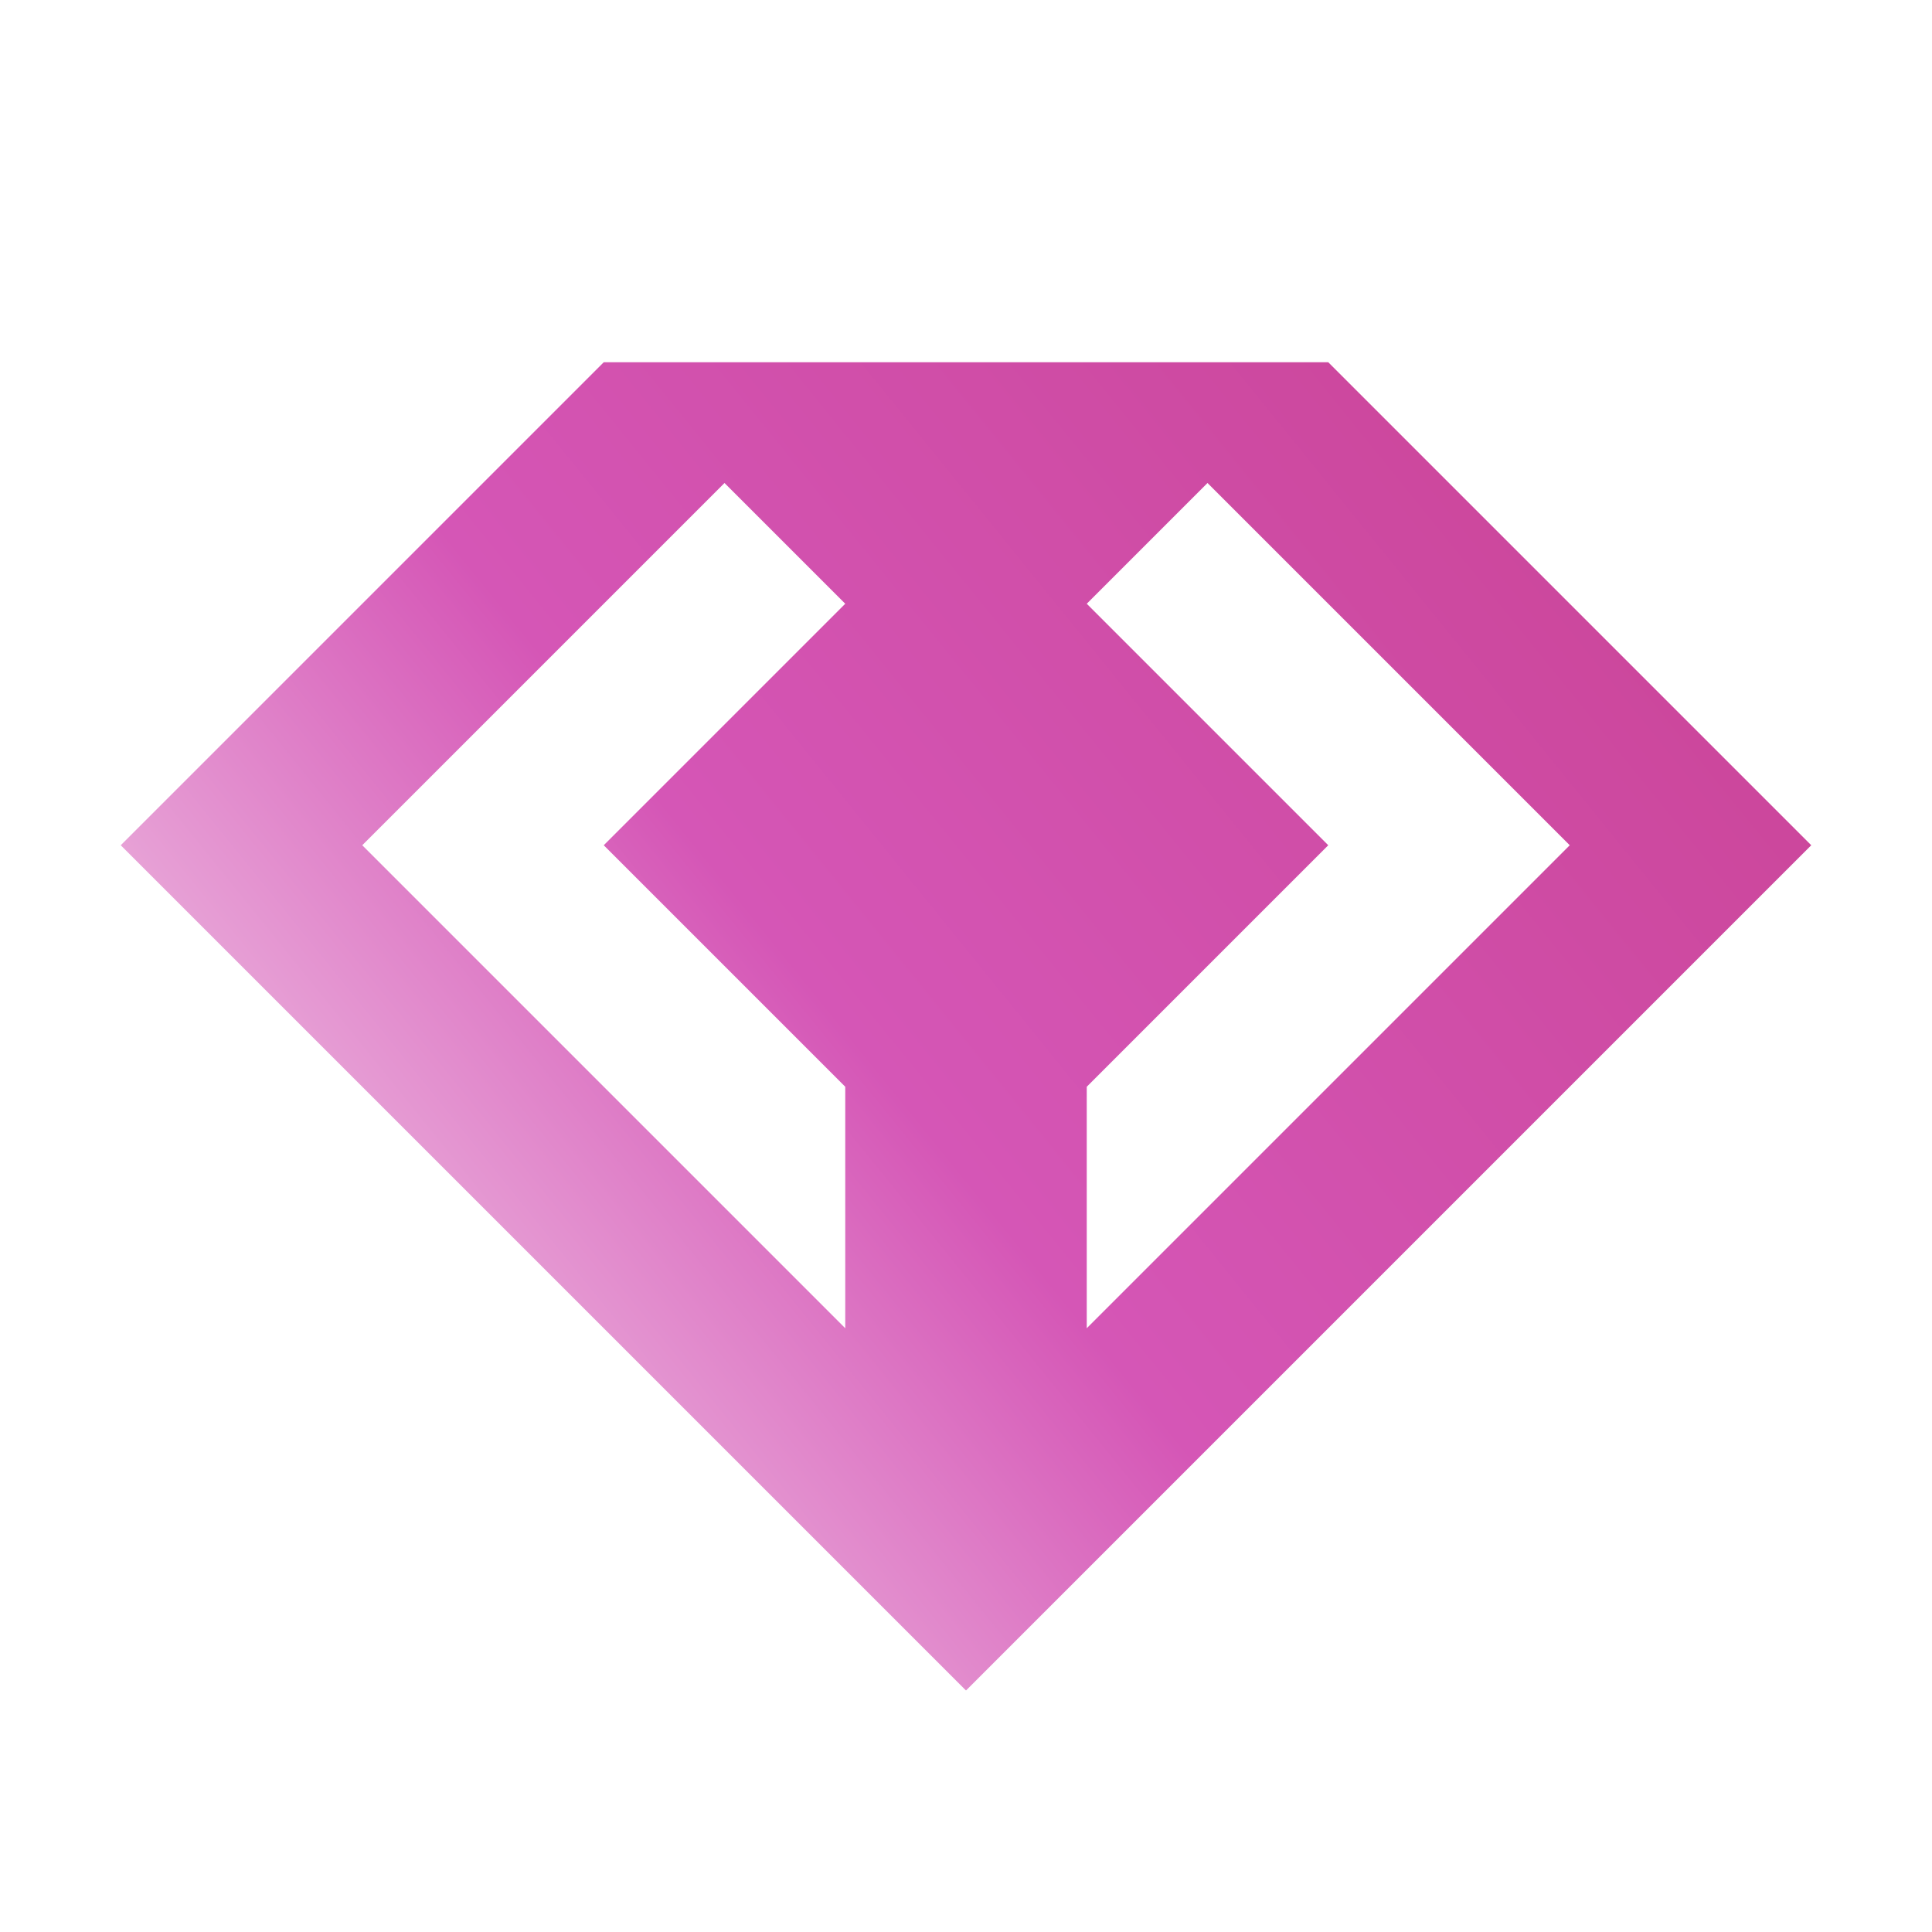
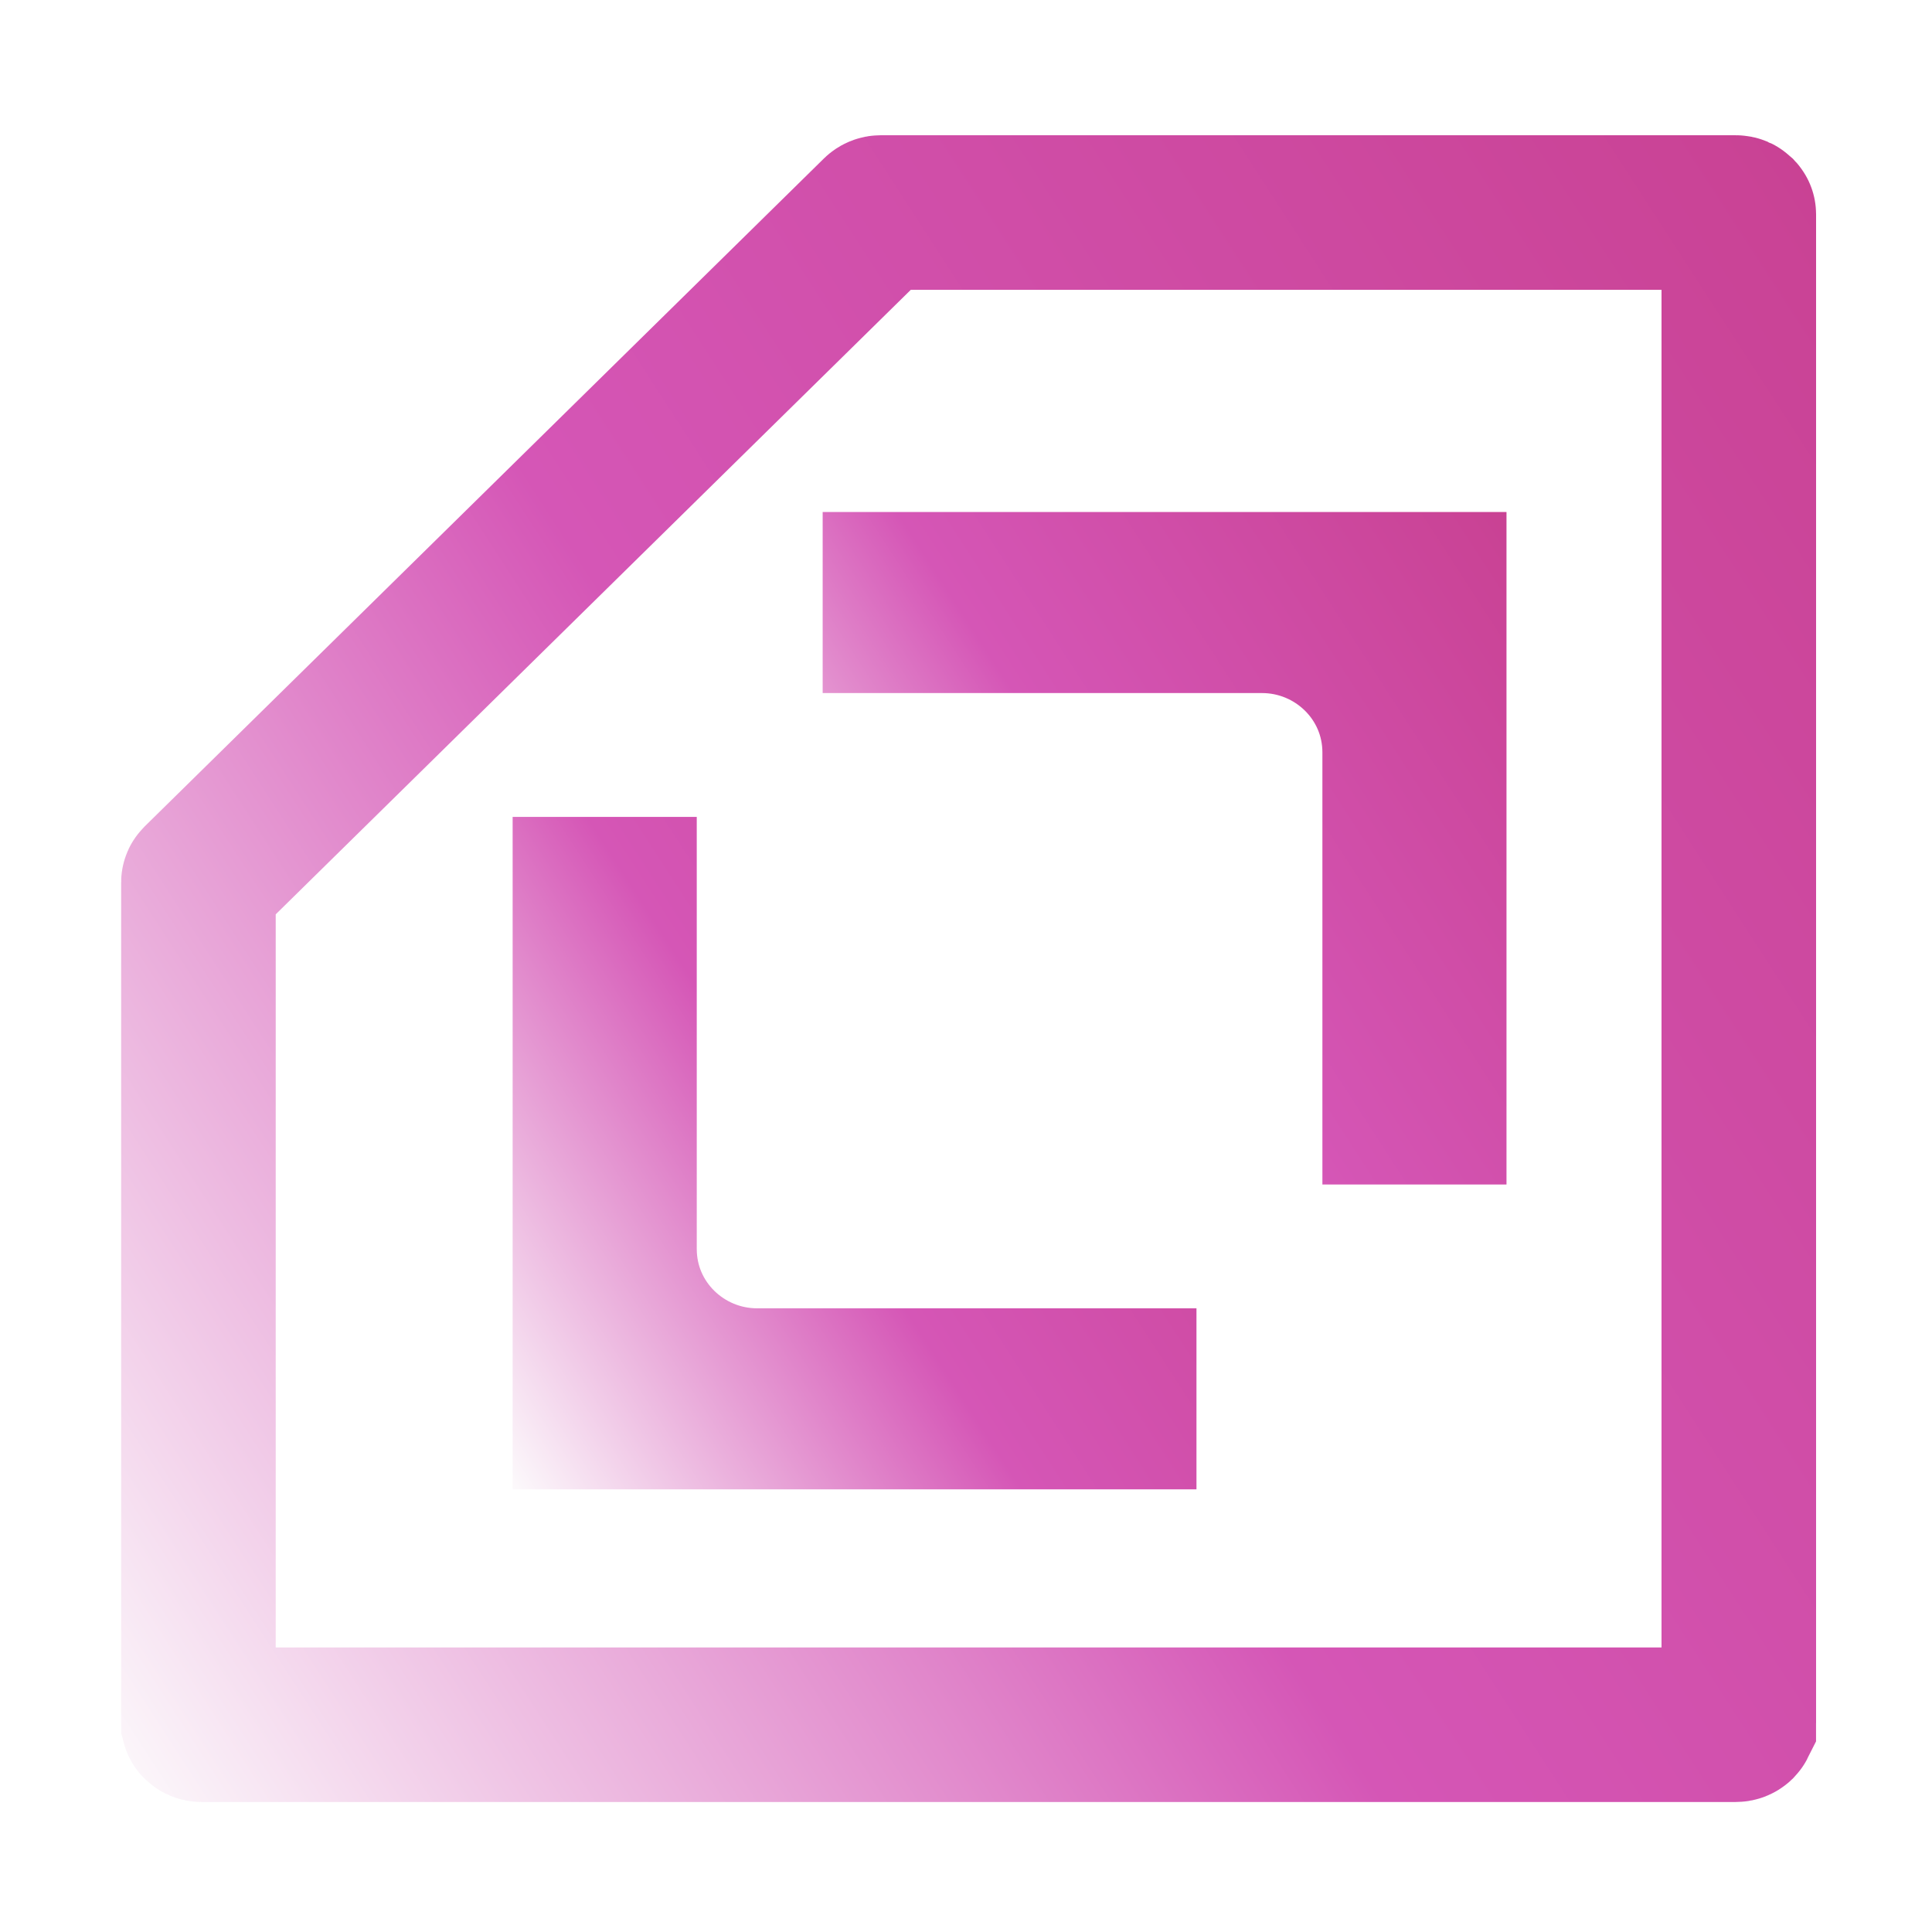
<svg xmlns="http://www.w3.org/2000/svg" width="100" height="100" viewBox="0 0 100 100" fill="none">
-   <path fill-rule="evenodd" clip-rule="evenodd" d="M31.25 18.75H68.75L93.75 43.75L50 87.5L6.25 43.75L31.25 18.75ZM18.75 43.75L37.5 25L43.75 31.25L31.25 43.75L43.75 56.25V68.75L18.75 43.75ZM81.25 43.75L62.5 25L56.25 31.25L68.75 43.75L56.25 56.25V68.75L81.25 43.75Z" fill="url(#paint0_linear_106_1502)" />
+   <path d="M10.295 45.626L45.454 11.051C45.48 11.026 45.529 11 45.594 11L89.836 11C89.875 11 89.902 11.007 89.921 11.015C89.942 11.024 89.961 11.037 89.976 11.051C89.99 11.066 89.996 11.078 89.998 11.082L89.998 11.082C89.999 11.083 90 11.085 90 11.095L90 89.176C90 89.186 89.999 89.188 89.998 89.189L89.998 89.19C89.996 89.194 89.99 89.205 89.976 89.22C89.961 89.234 89.942 89.247 89.921 89.256C89.902 89.264 89.875 89.271 89.836 89.271L10.435 89.271C10.396 89.271 10.369 89.264 10.35 89.256C10.329 89.247 10.31 89.234 10.295 89.22C10.28 89.205 10.274 89.194 10.273 89.19L10.273 89.189C10.272 89.188 10.271 89.186 10.271 89.176L10.271 45.669C10.271 45.666 10.271 45.662 10.274 45.655C10.277 45.648 10.283 45.638 10.295 45.626Z" stroke="url(#paint0_linear_426_50)" stroke-width="8" />
+   <path d="M57.929 73.089H30.534L30.534 46.282H32.064L32.064 64.647C32.064 68.615 35.316 71.718 39.187 71.718H57.929V73.089Z" stroke="url(#paint1_linear_426_50)" stroke-width="8" />
+   <path d="M46.581 30.502L73.976 30.502V57.309H72.447V38.945C72.447 34.976 69.194 31.873 65.323 31.873L46.581 31.873V30.502Z" stroke="url(#paint2_linear_426_50)" stroke-width="8" />
  <defs>
-     <linearGradient id="paint0_linear_106_1502" x1="5.812" y1="88.465" x2="94.481" y2="16.722" gradientUnits="userSpaceOnUse">
+     <linearGradient id="paint0_linear_426_50" x1="5.832" y1="94.482" x2="109.575" y2="27.414" gradientUnits="userSpaceOnUse">
+       <stop stop-color="#FDFDFD" />
+       <stop offset="0.453" stop-color="#D556B6" />
+       <stop offset="0.974" stop-color="#C94294" />
+     </linearGradient>
+     <linearGradient id="paint1_linear_426_50" x1="26.357" y1="77.578" x2="68.213" y2="50.519" gradientUnits="userSpaceOnUse">
+       <stop stop-color="#FDFDFD" />
+       <stop offset="0.453" stop-color="#D556B6" />
+       <stop offset="0.974" stop-color="#C94294" />
+     </linearGradient>
+     <linearGradient id="paint2_linear_426_50" x1="42.404" y1="61.798" x2="84.26" y2="34.739" gradientUnits="userSpaceOnUse">
      <stop stop-color="#FDFDFD" />
      <stop offset="0.453" stop-color="#D556B6" />
      <stop offset="0.974" stop-color="#C94294" />
    </linearGradient>
  </defs>
</svg>
